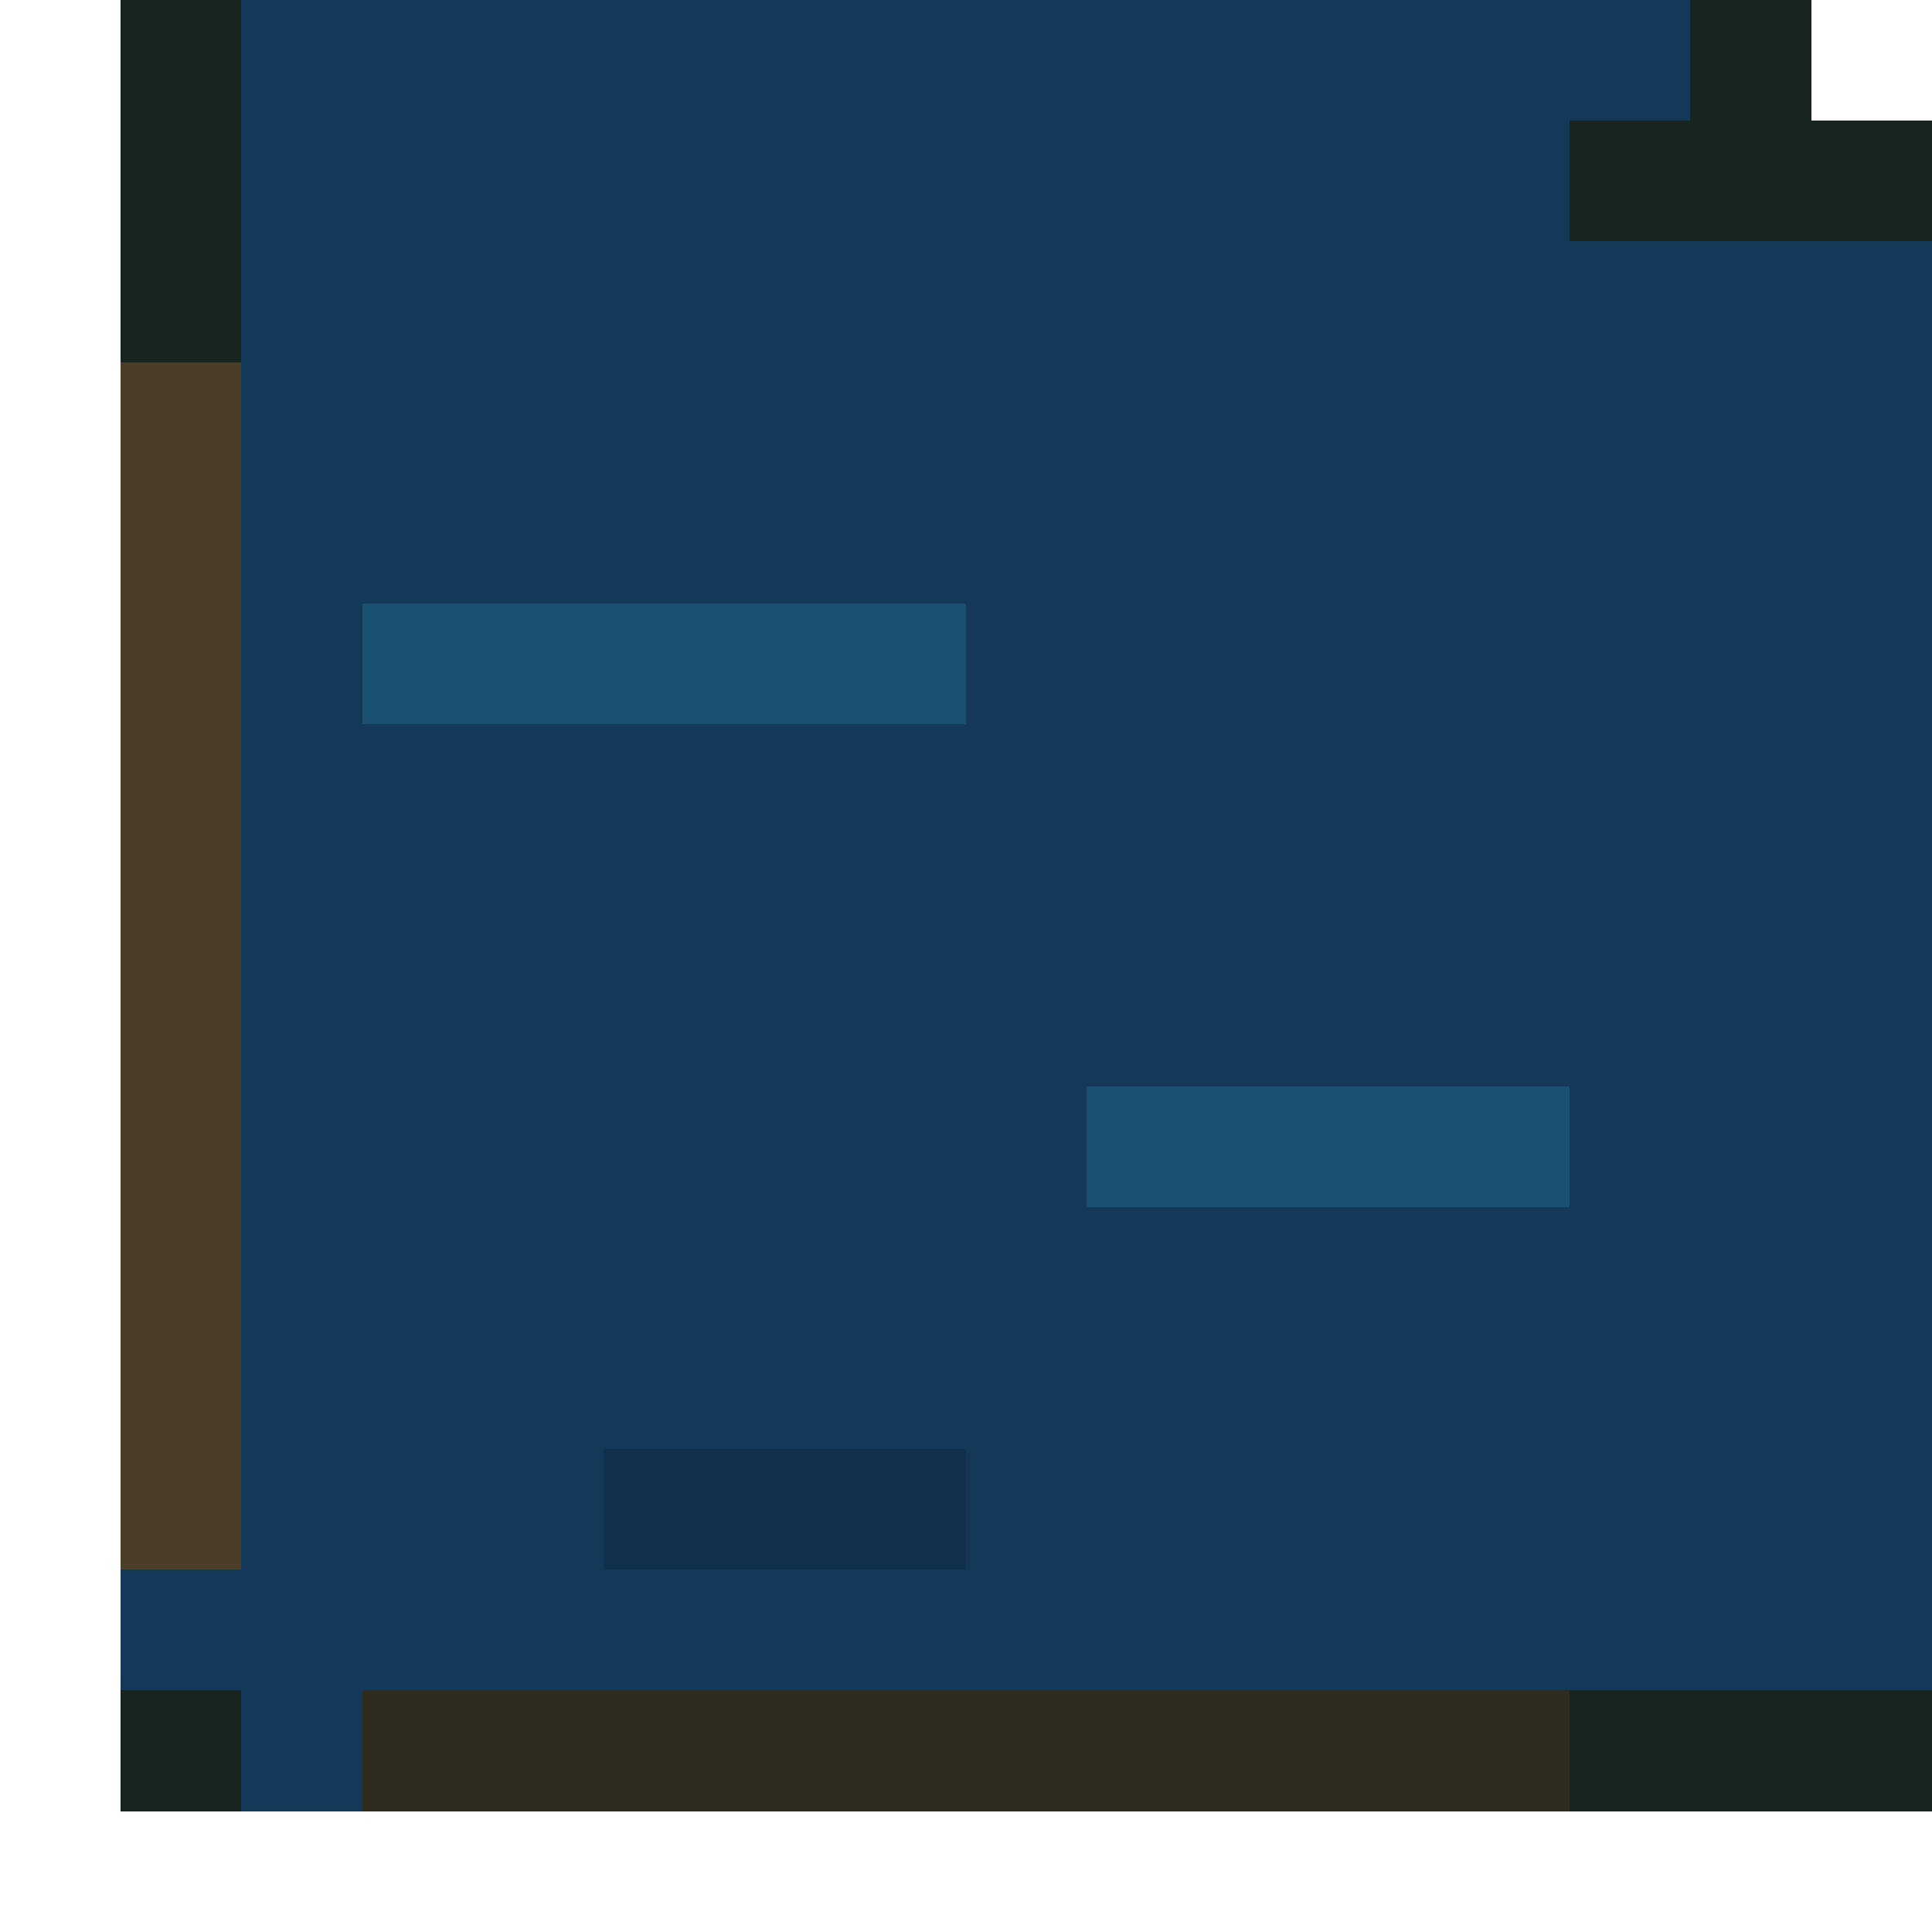
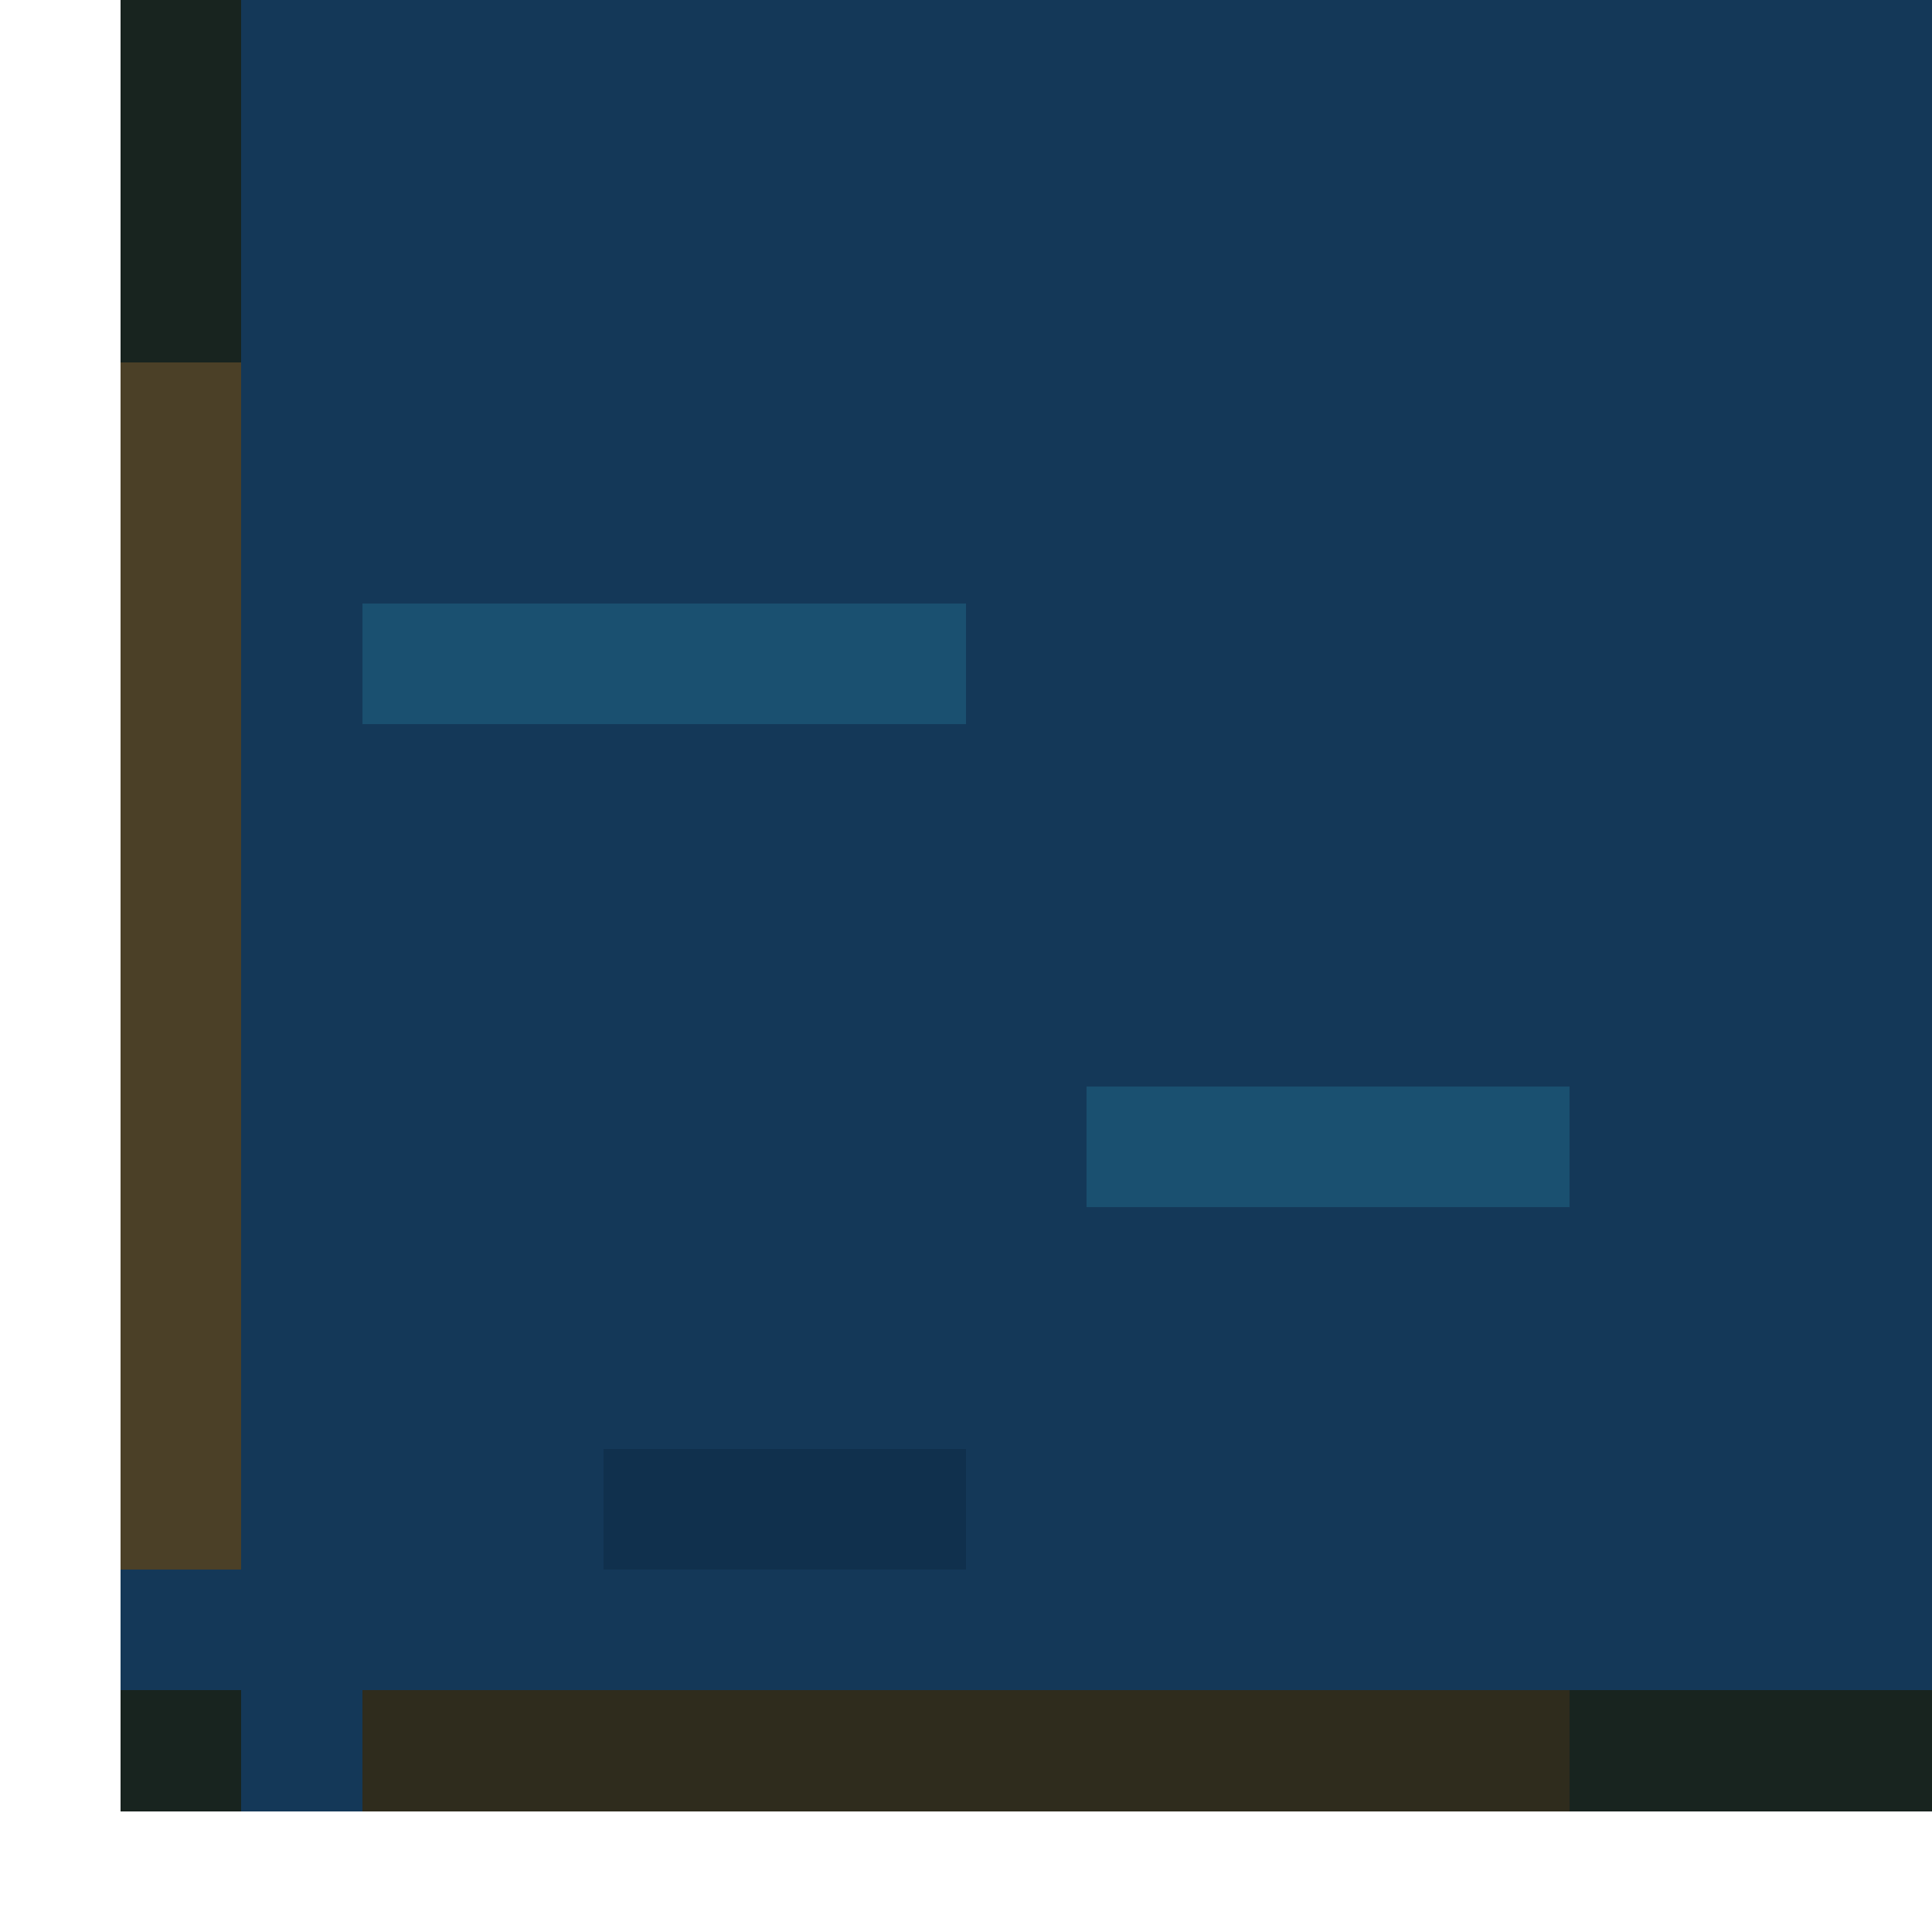
<svg xmlns="http://www.w3.org/2000/svg" viewBox="0 0 16 16" width="64" height="64" shape-rendering="crispEdges">
  <rect x="1" y="1" width="14" height="14" fill="#18241f" />
  <rect x="2" y="1" width="12" height="14" fill="#143858" />
  <rect x="1" y="2" width="14" height="12" fill="#143858" />
  <rect x="1" y="0" width="14" height="3" fill="#18241f" />
  <rect x="2" y="0" width="12" height="3" fill="#143858" />
  <rect x="13" y="1" width="3" height="14" fill="#18241f" />
  <rect x="13" y="2" width="3" height="12" fill="#143858" />
+   <rect x="13" y="0" width="3" height="3" fill="#143858" />
  <rect x="3" y="14" width="10" height="1" fill="#2f2c1d" />
  <rect x="1" y="3" width="1" height="10" fill="#4b4027" />
  <rect x="3" y="5" width="5" height="1" fill="#1a5070" />
  <rect x="9" y="9" width="4" height="1" fill="#1a5070" />
  <rect x="5" y="12" width="3" height="1" fill="#10304d" />
</svg>
